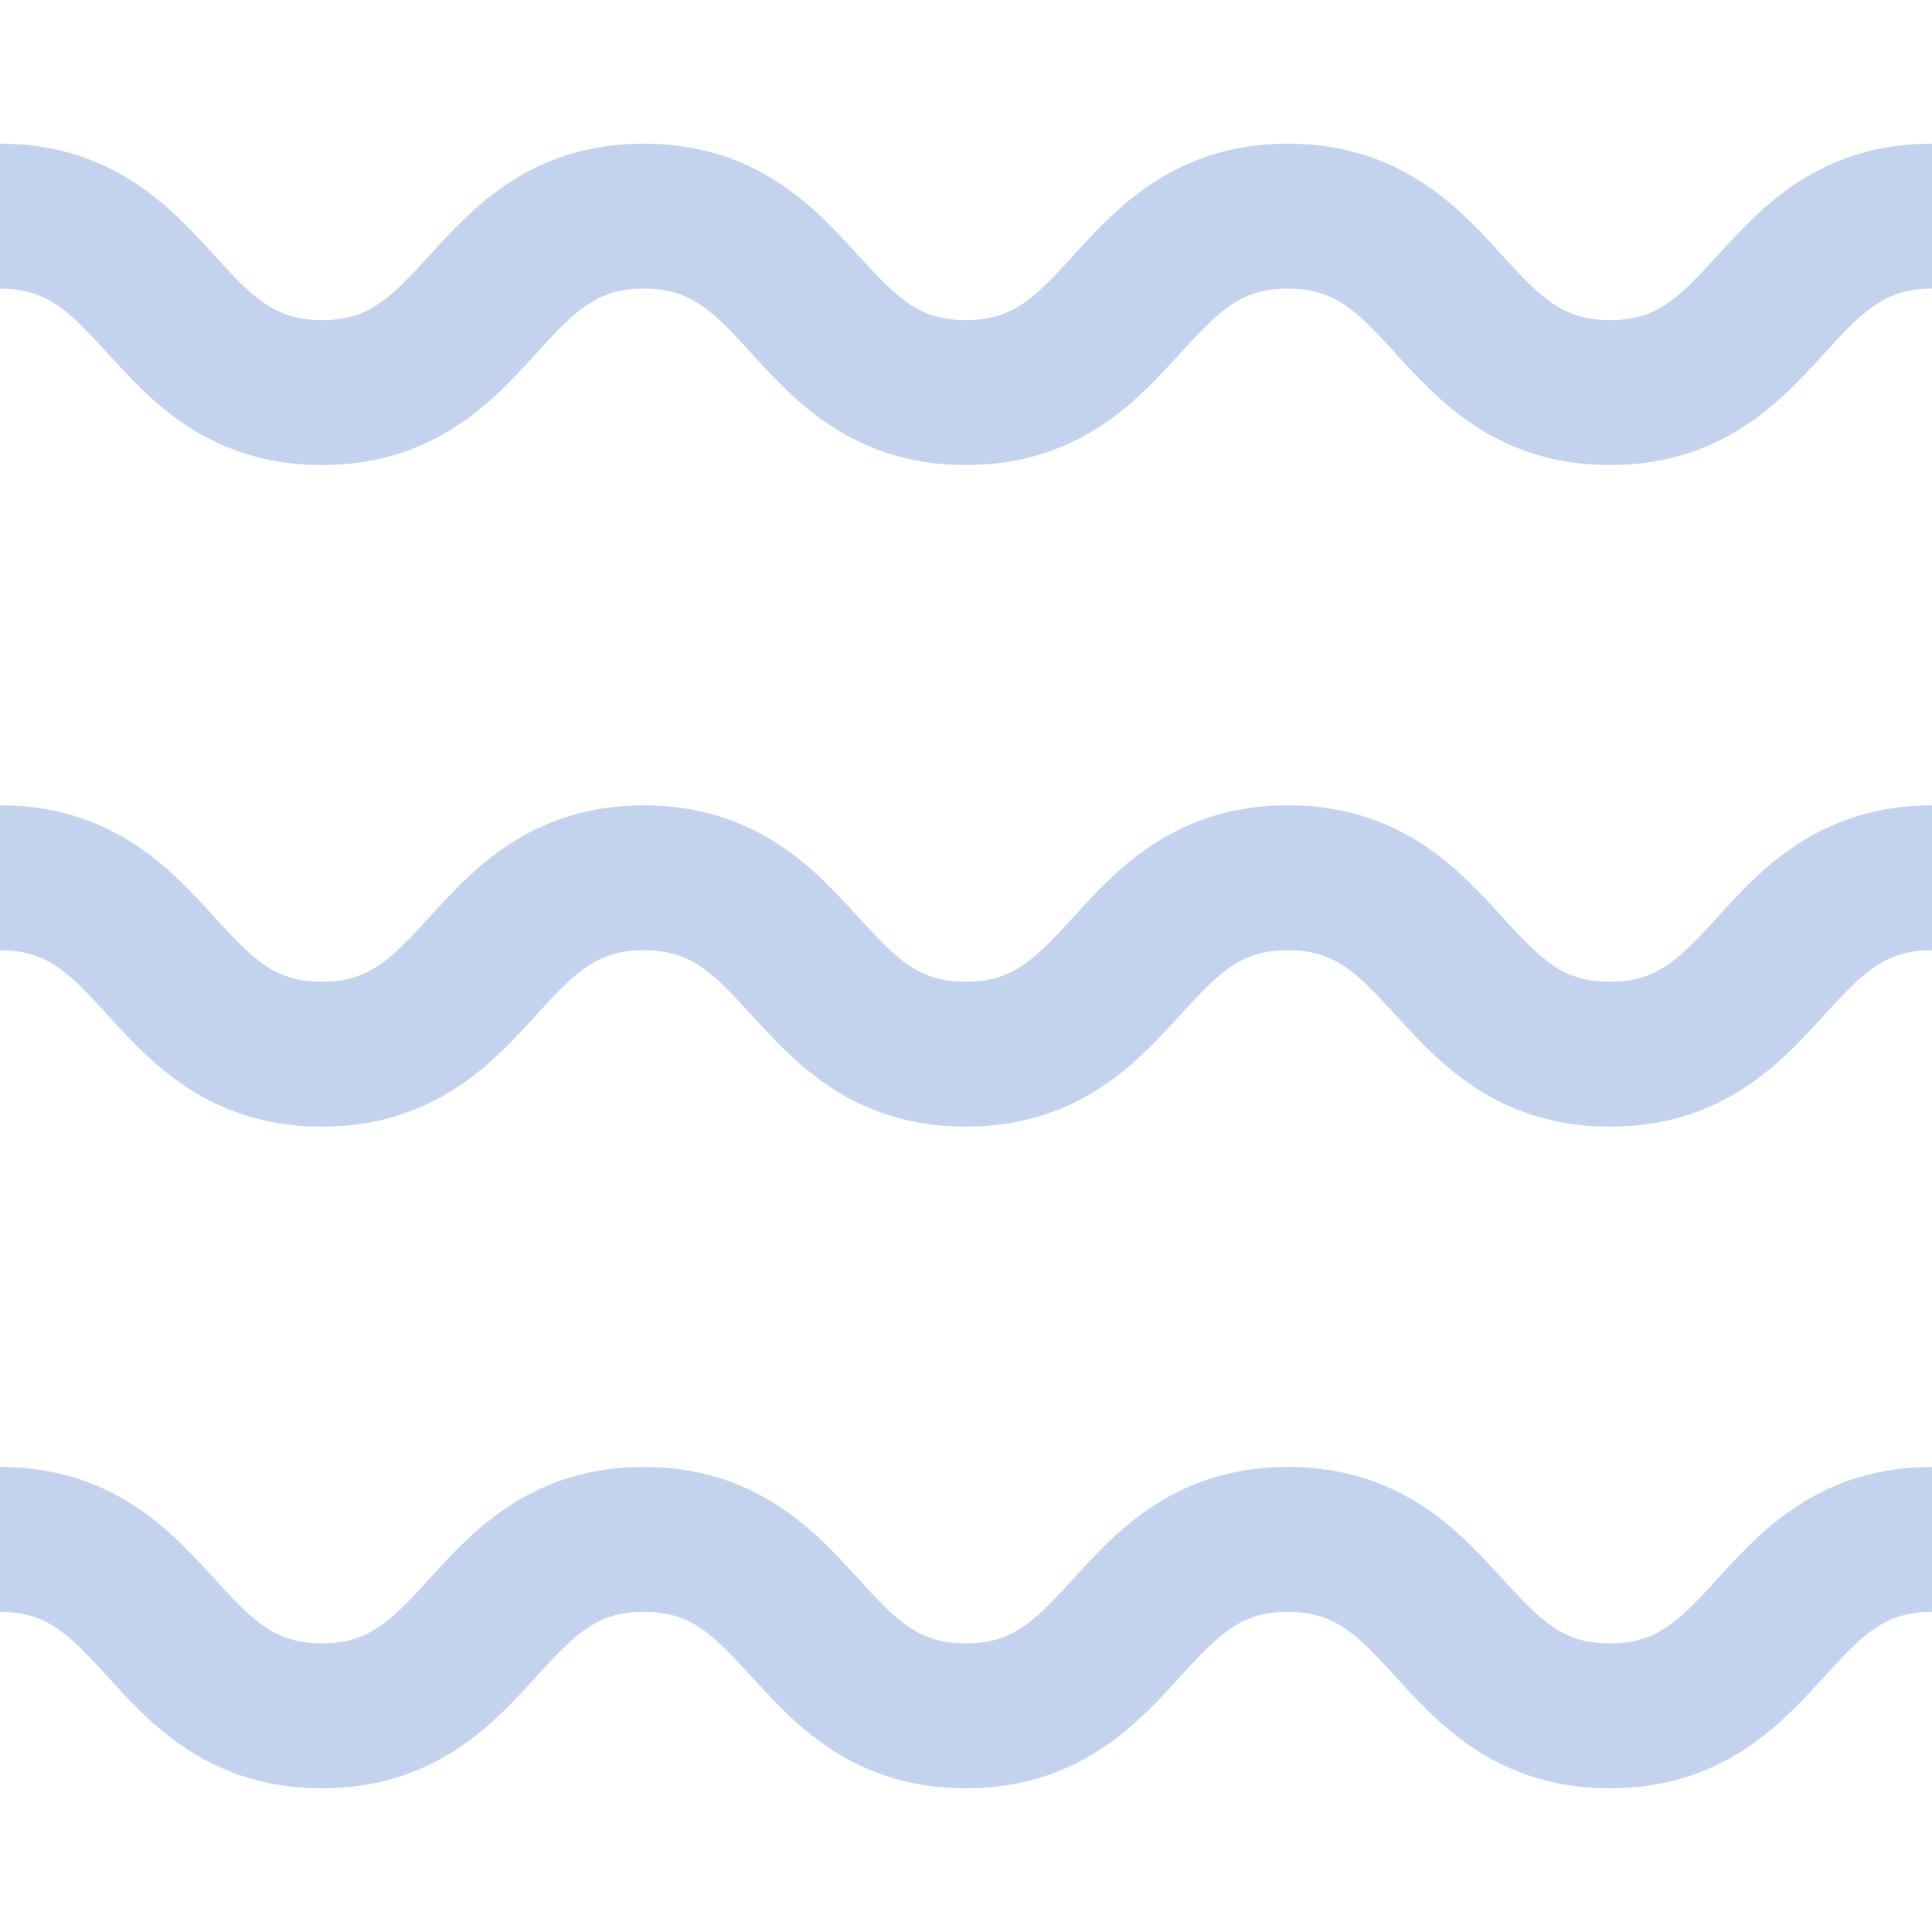
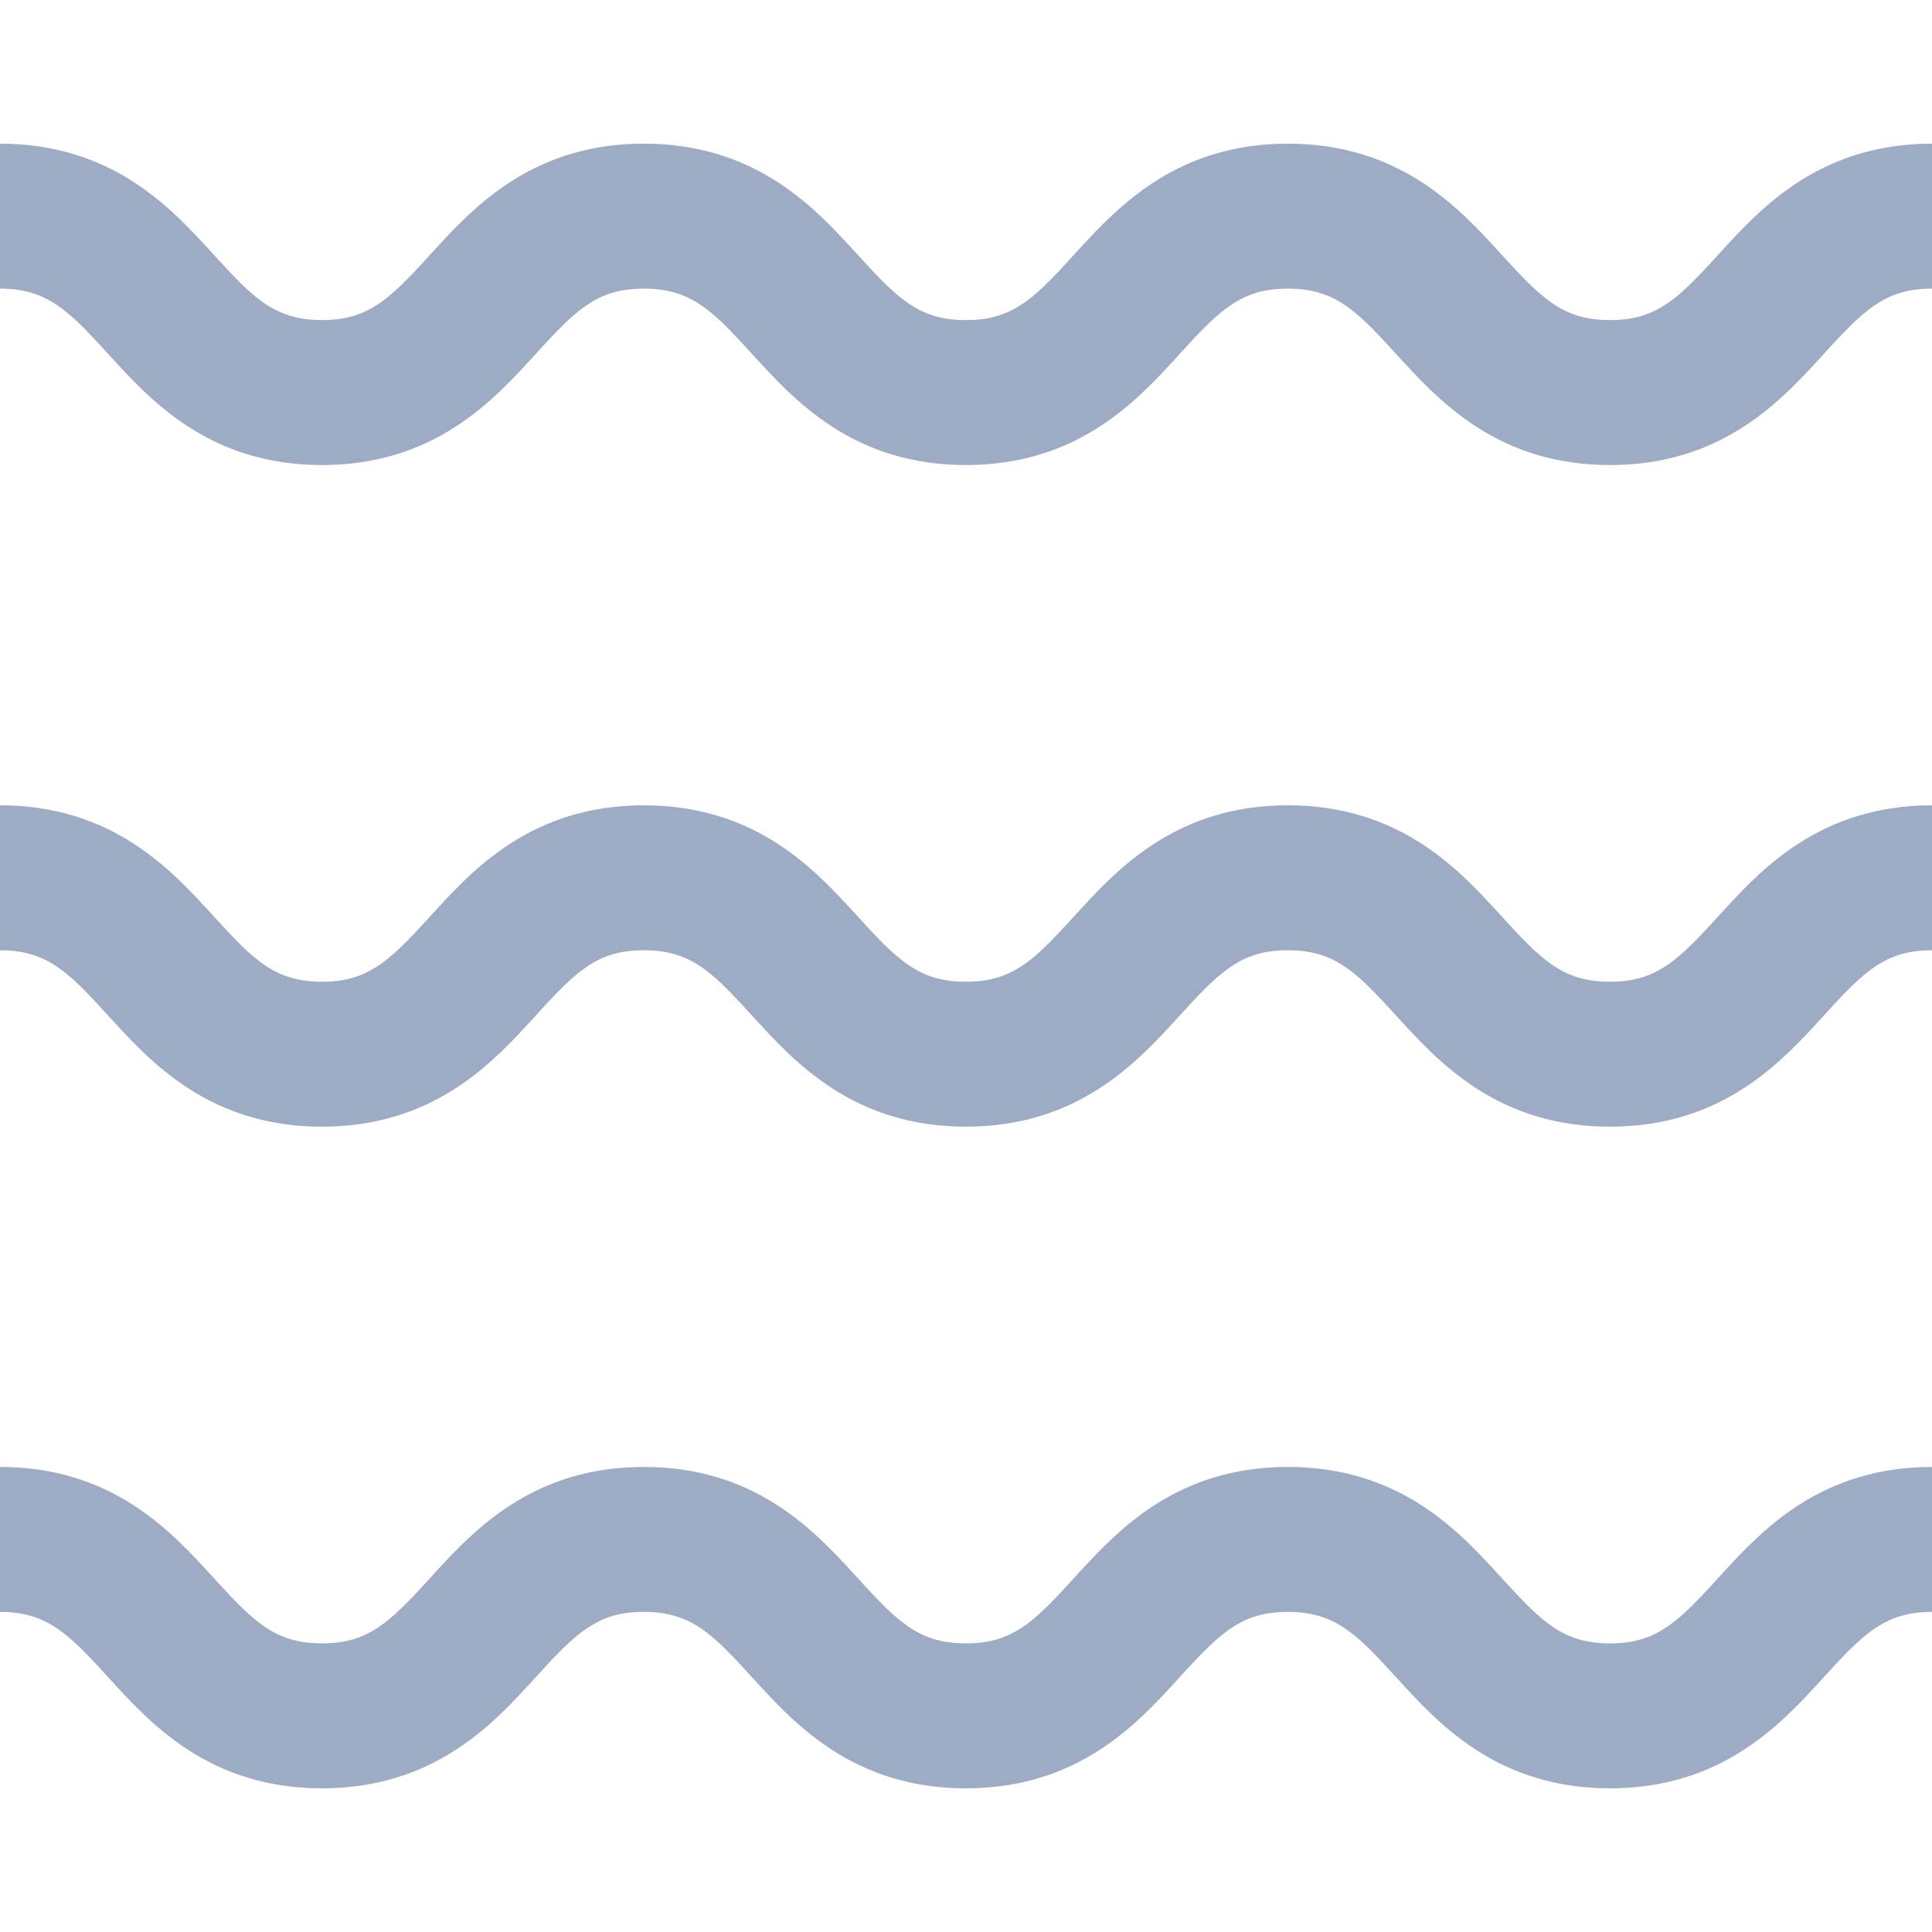
- <svg xmlns="http://www.w3.org/2000/svg" height="64px" width="64px" version="1.1" id="_x32_" viewBox="0 0 512 512" xml:space="preserve" fill="#C4D3ED" stroke="#C4D3ED">
+ <svg xmlns="http://www.w3.org/2000/svg" height="64px" width="64px" version="1.1" id="_x32_" viewBox="0 0 512 512" xml:space="preserve" fill="#9dabc4" stroke="#9dabc4">
  <g id="SVGRepo_bgCarrier" stroke-width="0" />
  <g id="SVGRepo_tracerCarrier" stroke-linecap="round" stroke-linejoin="round" />
  <g id="SVGRepo_iconCarrier">
-     <style type="text/css"> .st0{fill:#C4D3ED;} </style>
+     <style type="text/css"> .st0{fill:#9dabc4;} </style>
    <g>
      <path class="st0" d="M492.346,41.403c-10.57,3.222-18.868,9.015-25.208,14.756c-4.793,4.326-8.66,8.652-12.12,12.437 c-5.186,5.719-9.459,10.068-13.497,12.631c-2.029,1.311-3.992,2.251-6.296,2.955c-2.304,0.689-5,1.148-8.571,1.148 c-3.63,0-6.356-0.482-8.689-1.186c-4.022-1.252-7.238-3.296-11.142-6.785c-2.896-2.593-6-5.978-9.541-9.86 c-5.319-5.786-11.63-12.852-20.802-18.83c-4.578-2.964-9.874-5.571-15.801-7.349c-5.933-1.792-12.452-2.756-19.379-2.748 c-7.037-0.008-13.653,0.985-19.653,2.83c-10.564,3.222-18.868,9.015-25.209,14.756c-4.793,4.326-8.66,8.652-12.127,12.437 c-5.178,5.719-9.452,10.068-13.482,12.631c-2.03,1.311-3.993,2.251-6.297,2.955c-2.304,0.689-4.993,1.148-8.571,1.148 c-3.63,0-6.348-0.482-8.682-1.186c-4.015-1.252-7.23-3.296-11.134-6.778c-2.896-2.593-6-5.978-9.534-9.868 c-5.326-5.778-11.63-12.852-20.809-18.83c-4.57-2.964-9.874-5.571-15.801-7.349c-5.926-1.792-12.445-2.756-19.375-2.748 c-7.034-0.008-13.649,0.985-19.649,2.83c-10.56,3.222-18.864,9.015-25.202,14.756c-4.789,4.326-8.652,8.66-12.115,12.437 c-5.175,5.726-9.453,10.068-13.483,12.631c-2.03,1.311-3.989,2.251-6.289,2.955c-2.304,0.689-4.993,1.148-8.564,1.148 c-3.63,0-6.352-0.482-8.678-1.186c-4.019-1.252-7.237-3.296-11.142-6.778c-2.889-2.593-5.989-5.978-9.53-9.868 c-5.323-5.778-11.63-12.852-20.801-18.83c-4.575-2.964-9.875-5.571-15.804-7.349C13.441,39.528,6.926,38.565,0,38.573v37.41 c3.63,0.007,6.348,0.481,8.678,1.185c4.023,1.259,7.237,3.297,11.142,6.778c2.892,2.6,5.993,5.985,9.53,9.867 c5.323,5.779,11.63,12.853,20.805,18.831c4.57,2.963,9.867,5.57,15.801,7.356c5.93,1.785,12.445,2.748,19.371,2.74 c7.034,0.008,13.645-0.978,19.649-2.837c10.564-3.215,18.864-9.008,25.206-14.749c4.789-4.327,8.652-8.66,12.116-12.438 c5.17-5.726,9.452-10.067,13.482-12.638c2.03-1.304,3.986-2.252,6.289-2.948c2.3-0.689,4.989-1.141,8.56-1.148 c3.634,0.007,6.352,0.481,8.686,1.185c4.015,1.259,7.237,3.297,11.142,6.778c2.889,2.6,5.985,5.985,9.526,9.867 c5.327,5.779,11.63,12.853,20.809,18.831c4.57,2.963,9.868,5.57,15.801,7.356c5.926,1.785,12.445,2.748,19.371,2.74 c7.038,0.008,13.653-0.978,19.653-2.829c10.564-3.222,18.869-9.008,25.209-14.756c4.793-4.327,8.66-8.653,12.119-12.438 c5.186-5.719,9.46-10.06,13.49-12.63c2.029-1.304,3.992-2.252,6.296-2.956c2.305-0.689,4.993-1.141,8.571-1.148 c3.63,0.007,6.348,0.481,8.682,1.185c4.022,1.259,7.244,3.297,11.149,6.778c2.888,2.6,5.992,5.985,9.534,9.874 c5.319,5.771,11.63,12.846,20.809,18.824c4.57,2.963,9.874,5.57,15.801,7.356c5.934,1.785,12.452,2.748,19.379,2.74 c7.037,0.008,13.645-0.978,19.653-2.829c10.564-3.222,18.868-9.008,25.209-14.756c4.793-4.327,8.66-8.653,12.12-12.431 c5.186-5.726,9.46-10.068,13.497-12.638c2.03-1.304,3.993-2.252,6.297-2.948c2.304-0.696,4.993-1.148,8.571-1.155v-37.41 C504.962,38.565,498.348,39.558,492.346,41.403z" />
      <path class="st0" d="M467.138,231.502c-4.793,4.318-8.66,8.652-12.12,12.438c-5.186,5.719-9.459,10.067-13.497,12.63 c-2.029,1.304-3.992,2.252-6.296,2.948c-2.304,0.696-5,1.155-8.571,1.155c-3.63,0-6.356-0.482-8.689-1.185 c-4.022-1.252-7.238-3.297-11.142-6.786c-2.896-2.593-6-5.978-9.541-9.86c-5.319-5.786-11.63-12.852-20.802-18.83 c-4.578-2.963-9.874-5.571-15.801-7.348c-5.933-1.793-12.452-2.756-19.379-2.749c-7.037-0.007-13.653,0.985-19.653,2.83 c-10.564,3.222-18.868,9.008-25.209,14.756c-4.793,4.326-8.66,8.652-12.127,12.438c-5.178,5.719-9.452,10.067-13.482,12.63 c-2.03,1.304-3.993,2.252-6.297,2.948c-2.304,0.696-4.993,1.155-8.571,1.155c-3.63,0-6.348-0.482-8.682-1.185 c-4.015-1.252-7.23-3.297-11.134-6.778c-2.896-2.593-6-5.978-9.534-9.868c-5.326-5.778-11.63-12.852-20.809-18.83 c-4.57-2.963-9.874-5.571-15.801-7.348c-5.926-1.793-12.445-2.756-19.375-2.749c-7.034-0.007-13.649,0.985-19.649,2.83 c-10.56,3.222-18.864,9.016-25.202,14.756c-4.789,4.326-8.652,8.66-12.115,12.438c-5.175,5.726-9.453,10.067-13.483,12.63 c-2.03,1.304-3.989,2.252-6.289,2.948c-2.304,0.696-4.993,1.155-8.564,1.155c-3.63,0-6.352-0.482-8.678-1.185 c-4.019-1.252-7.237-3.297-11.142-6.778c-2.889-2.593-5.989-5.978-9.53-9.868c-5.323-5.778-11.63-12.852-20.801-18.83 c-4.575-2.963-9.875-5.571-15.804-7.348c-5.931-1.793-12.445-2.756-19.372-2.749v37.41c3.63,0.008,6.348,0.482,8.678,1.185 c4.023,1.252,7.237,3.297,11.142,6.778c2.892,2.593,5.993,5.986,9.53,9.868c5.323,5.778,11.63,12.852,20.805,18.83 c4.57,2.963,9.867,5.571,15.801,7.348c5.93,1.793,12.445,2.756,19.371,2.749c7.034,0.007,13.645-0.985,19.649-2.838 c10.564-3.215,18.864-9.008,25.206-14.749c4.789-4.326,8.652-8.66,12.116-12.438c5.17-5.726,9.452-10.067,13.482-12.638 c2.03-1.303,3.986-2.251,6.289-2.948c2.3-0.69,4.989-1.141,8.56-1.148c3.634,0.008,6.352,0.482,8.686,1.185 c4.015,1.252,7.237,3.297,11.142,6.778c2.889,2.593,5.985,5.986,9.526,9.868c5.327,5.778,11.63,12.852,20.809,18.83 c4.57,2.963,9.868,5.571,15.801,7.348c5.926,1.793,12.445,2.756,19.371,2.749c7.038,0.007,13.653-0.985,19.653-2.83 c10.564-3.222,18.869-9.008,25.209-14.756c4.793-4.326,8.66-8.652,12.119-12.438c5.186-5.719,9.46-10.06,13.49-12.63 c2.029-1.304,3.992-2.252,6.296-2.955c2.305-0.69,4.993-1.141,8.571-1.148c3.63,0.008,6.348,0.482,8.682,1.185 c4.022,1.252,7.244,3.297,11.149,6.778c2.888,2.593,5.992,5.986,9.534,9.868c5.319,5.778,11.63,12.852,20.809,18.83 c4.57,2.963,9.874,5.571,15.801,7.348c5.934,1.793,12.452,2.756,19.379,2.749c7.037,0.007,13.645-0.985,19.653-2.83 c10.564-3.222,18.868-9.008,25.209-14.756c4.793-4.326,8.66-8.652,12.12-12.431c5.186-5.726,9.46-10.067,13.497-12.638 c2.03-1.304,3.993-2.252,6.297-2.948c2.304-0.696,4.993-1.148,8.571-1.155v-37.41c-7.038-0.007-13.652,0.985-19.654,2.83 C481.776,219.968,473.479,225.754,467.138,231.502z" />
      <path class="st0" d="M467.138,406.845c-4.793,4.319-8.66,8.653-12.12,12.43c-5.186,5.726-9.459,10.068-13.497,12.638 c-2.029,1.304-3.992,2.252-6.296,2.948c-2.304,0.696-5,1.148-8.571,1.155c-3.63-0.007-6.356-0.481-8.689-1.185 c-4.022-1.259-7.238-3.297-11.142-6.785c-2.896-2.593-6-5.978-9.541-9.868c-5.319-5.778-11.63-12.846-20.802-18.824 c-4.578-2.963-9.874-5.57-15.801-7.356c-5.933-1.785-12.452-2.748-19.379-2.74c-7.037-0.008-13.653,0.978-19.653,2.829 c-10.564,3.222-18.868,9.008-25.209,14.756c-4.793,4.327-8.66,8.653-12.127,12.43c-5.178,5.726-9.452,10.068-13.482,12.638 c-2.03,1.304-3.993,2.252-6.297,2.948c-2.304,0.696-4.993,1.148-8.571,1.155c-3.63-0.007-6.348-0.481-8.682-1.185 c-4.015-1.259-7.23-3.297-11.134-6.778c-2.896-2.6-6-5.985-9.534-9.874c-5.326-5.771-11.63-12.846-20.809-18.824 c-4.57-2.963-9.874-5.57-15.801-7.356c-5.926-1.785-12.445-2.748-19.375-2.74c-7.034-0.008-13.649,0.978-19.649,2.829 c-10.56,3.222-18.864,9.016-25.202,14.756c-4.789,4.327-8.652,8.66-12.115,12.438c-5.175,5.726-9.453,10.067-13.483,12.63 c-2.03,1.304-3.989,2.252-6.289,2.948c-2.304,0.696-4.993,1.148-8.564,1.155c-3.63-0.007-6.352-0.481-8.678-1.185 c-4.019-1.259-7.237-3.297-11.142-6.778c-2.889-2.6-5.989-5.985-9.53-9.867c-5.323-5.779-11.63-12.853-20.801-18.831 c-4.575-2.963-9.875-5.57-15.804-7.356c-5.931-1.785-12.445-2.748-19.372-2.74v37.409c3.63,0,6.348,0.482,8.678,1.186 c4.023,1.252,7.237,3.296,11.142,6.778c2.892,2.593,5.993,5.978,9.53,9.868c5.323,5.778,11.63,12.852,20.805,18.83 c4.57,2.964,9.867,5.571,15.801,7.349c5.93,1.792,12.445,2.756,19.371,2.748c7.034,0.008,13.645-0.985,19.649-2.837 c10.564-3.216,18.864-9.008,25.206-14.75c4.789-4.326,8.652-8.66,12.116-12.438c5.17-5.726,9.452-10.068,13.482-12.638 c2.03-1.304,3.986-2.252,6.289-2.948c2.3-0.689,4.989-1.148,8.56-1.148c3.634,0,6.352,0.482,8.686,1.186 c4.015,1.252,7.237,3.296,11.142,6.778c2.889,2.593,5.985,5.978,9.526,9.868c5.327,5.778,11.63,12.852,20.809,18.83 c4.57,2.964,9.868,5.571,15.801,7.349c5.926,1.792,12.445,2.756,19.371,2.748c7.038,0.008,13.653-0.985,19.653-2.83 c10.564-3.222,18.869-9.015,25.209-14.756c4.793-4.326,8.66-8.652,12.119-12.438c5.186-5.719,9.46-10.068,13.49-12.631 c2.029-1.311,3.992-2.251,6.296-2.955c2.305-0.689,4.993-1.148,8.571-1.148c3.63,0,6.348,0.482,8.682,1.186 c4.022,1.252,7.244,3.296,11.149,6.778c2.888,2.593,5.992,5.978,9.534,9.868c5.319,5.778,11.63,12.852,20.809,18.83 c4.57,2.964,9.874,5.571,15.801,7.349c5.934,1.792,12.452,2.756,19.379,2.748c7.037,0.008,13.645-0.985,19.653-2.83 c10.564-3.222,18.868-9.015,25.209-14.756c4.793-4.326,8.66-8.652,12.12-12.438c5.186-5.719,9.46-10.068,13.497-12.631 c2.03-1.311,3.993-2.251,6.297-2.948c2.304-0.696,4.993-1.156,8.571-1.156V389.26c-7.038-0.008-13.652,0.978-19.654,2.829 C481.776,395.311,473.479,401.097,467.138,406.845z" />
    </g>
  </g>
</svg>
